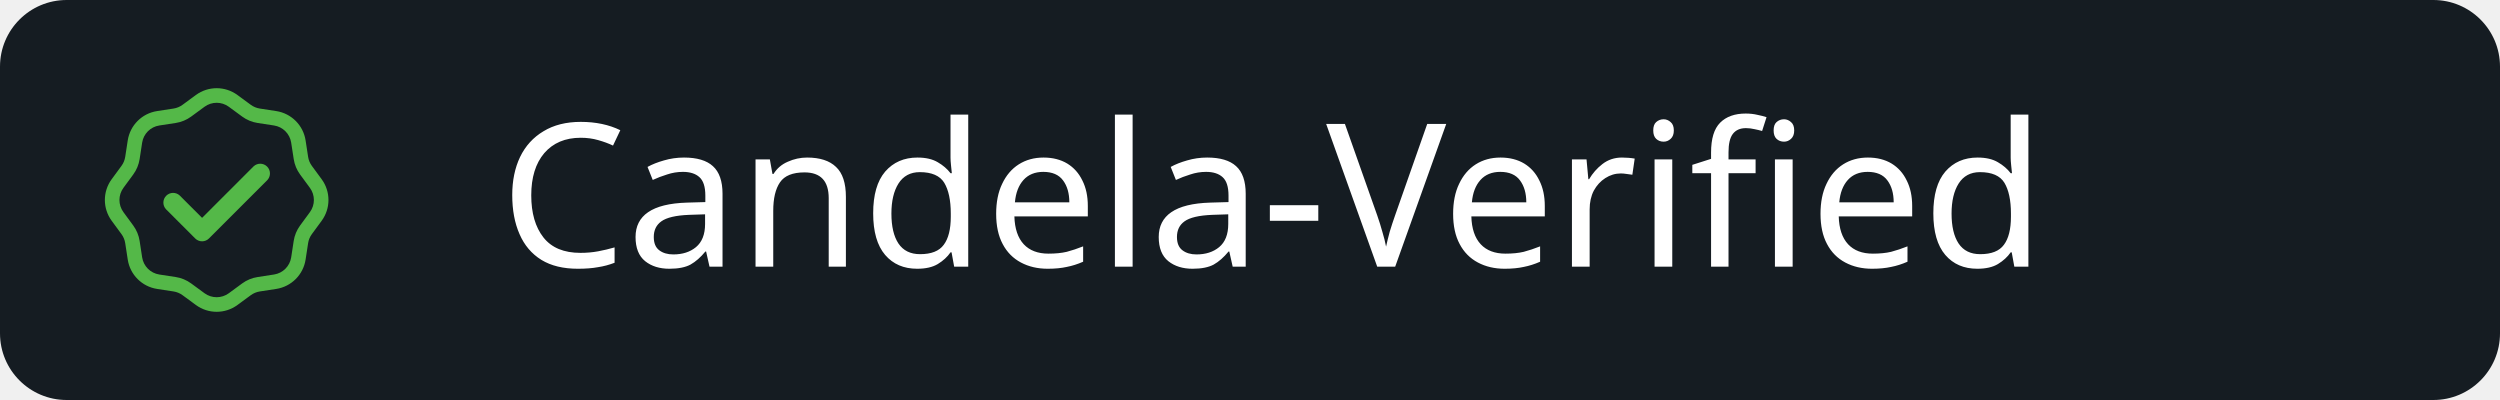
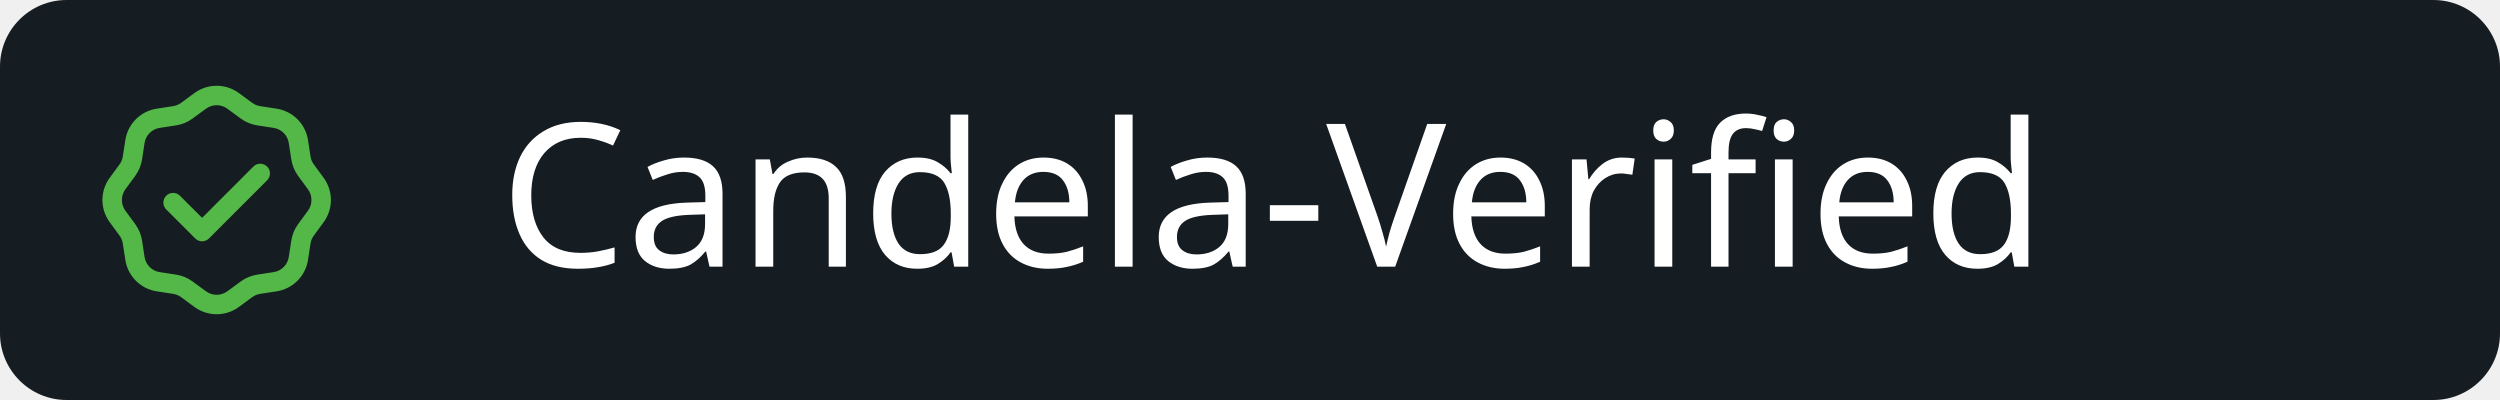
<svg xmlns="http://www.w3.org/2000/svg" width="150" height="24" viewBox="0 0 150 24">
  <rect width="150" height="24" fill="#151C22" rx="4" />
  <text x="30" y="16" fill="#FFFFFF" font-family="Verdana, Geneva, sans-serif" font-size="12">Candela-Verified</text>
  <svg x="6" y="5" width="14" height="14" viewBox="0 0 24 24">
    <path d="M17.03 9.78a.75.75 0 0 0-1.06-1.06l-5.47 5.47-2.47-2.47a.75.75 0 0 0-1.06 1.06l3 3a.75.75 0 0 0 1.06 0l6-6Z" fill="#54B848" stroke="#54B848" stroke-width="0.5" />
-     <path d="M14.136 1.2l1.375 1.01c.274.201.593.333.929.384l1.687.259a3.61 3.61 0 0 1 3.02 3.021l.259 1.686c.051.336.183.655.384.929l1.01 1.375a3.61 3.61 0 0 1 0 4.272l-1.01 1.375a2.106 2.106 0 0 0-.384.929l-.259 1.687a3.61 3.61 0 0 1-3.021 3.02l-1.686.259a2.106 2.106 0 0 0-.929.384l-1.375 1.01a3.61 3.61 0 0 1-4.272 0l-1.375-1.01a2.106 2.106 0 0 0-.929-.384l-1.687-.259a3.61 3.61 0 0 1-3.02-3.021l-.259-1.686a2.117 2.117 0 0 0-.384-.929l-1.01-1.375a3.61 3.61 0 0 1 0-4.272l1.01-1.375c.201-.274.333-.593.384-.929l.259-1.687a3.61 3.61 0 0 1 3.021-3.02l1.686-.259c.336-.051.655-.183.929-.384L9.864 1.2a3.61 3.61 0 0 1 4.272 0Zm-3.384 1.209-1.375 1.01a3.614 3.614 0 0 1-1.59.658l-1.686.258a2.111 2.111 0 0 0-1.766 1.766l-.258 1.686a3.61 3.61 0 0 1-.658 1.589l-1.01 1.376a2.11 2.11 0 0 0 0 2.496l1.01 1.375c.344.469.57 1.015.658 1.59l.258 1.686c.14.911.855 1.626 1.766 1.766l1.686.258a3.61 3.61 0 0 1 1.589.658l1.376 1.01a2.11 2.11 0 0 0 2.496 0l1.375-1.01a3.613 3.613 0 0 1 1.59-.657l1.686-.26a2.11 2.11 0 0 0 1.766-1.765l.258-1.686a3.61 3.61 0 0 1 .658-1.589l1.01-1.376a2.11 2.11 0 0 0 0-2.496l-1.01-1.375a3.613 3.613 0 0 1-.657-1.59l-.26-1.686a2.11 2.11 0 0 0-1.765-1.766l-1.686-.258a3.61 3.61 0 0 1-1.589-.658l-1.376-1.01a2.11 2.11 0 0 0-2.496 0Z" fill="#54B848" />
+     <path d="M14.136 1.2l1.375 1.01c.274.201.593.333.929.384l1.687.259a3.61 3.61 0 0 1 3.02 3.021l.259 1.686c.051.336.183.655.384.929l1.01 1.375a3.61 3.61 0 0 1 0 4.272l-1.01 1.375a2.106 2.106 0 0 0-.384.929l-.259 1.687a3.61 3.61 0 0 1-3.021 3.02l-1.686.259a2.106 2.106 0 0 0-.929.384l-1.375 1.01a3.61 3.61 0 0 1-4.272 0l-1.375-1.01a2.106 2.106 0 0 0-.929-.384l-1.687-.259a3.61 3.61 0 0 1-3.02-3.021l-.259-1.686a2.117 2.117 0 0 0-.384-.929l-1.01-1.375a3.61 3.61 0 0 1 0-4.272l1.01-1.375c.201-.274.333-.593.384-.929l.259-1.687a3.61 3.61 0 0 1 3.021-3.02l1.686-.259c.336-.051.655-.183.929-.384L9.864 1.2a3.61 3.61 0 0 1 4.272 0Zm-3.384 1.209-1.375 1.01a3.614 3.614 0 0 1-1.59.658l-1.686.258a2.111 2.111 0 0 0-1.766 1.766l-.258 1.686a3.61 3.61 0 0 1-.658 1.589l-1.01 1.376a2.11 2.11 0 0 0 0 2.496l1.01 1.375c.344.469.57 1.015.658 1.59l.258 1.686c.14.911.855 1.626 1.766 1.766l1.686.258a3.61 3.61 0 0 1 1.589.658l1.376 1.01a2.11 2.11 0 0 0 2.496 0l1.375-1.01a3.613 3.613 0 0 1 1.59-.657l1.686-.26a2.11 2.11 0 0 0 1.766-1.765l.258-1.686a3.61 3.61 0 0 1 .658-1.589l1.01-1.376a2.11 2.11 0 0 0 0-2.496l-1.01-1.375a3.613 3.613 0 0 1-.657-1.59l-.26-1.686a2.11 2.11 0 0 0-1.765-1.766l-1.686-.258a3.61 3.61 0 0 1-1.589-.658l-1.376-1.01a2.11 2.11 0 0 0-2.496 0Z" fill="#54B848" stroke="#54B848" stroke-width="0.5" />
  </svg>
</svg>
